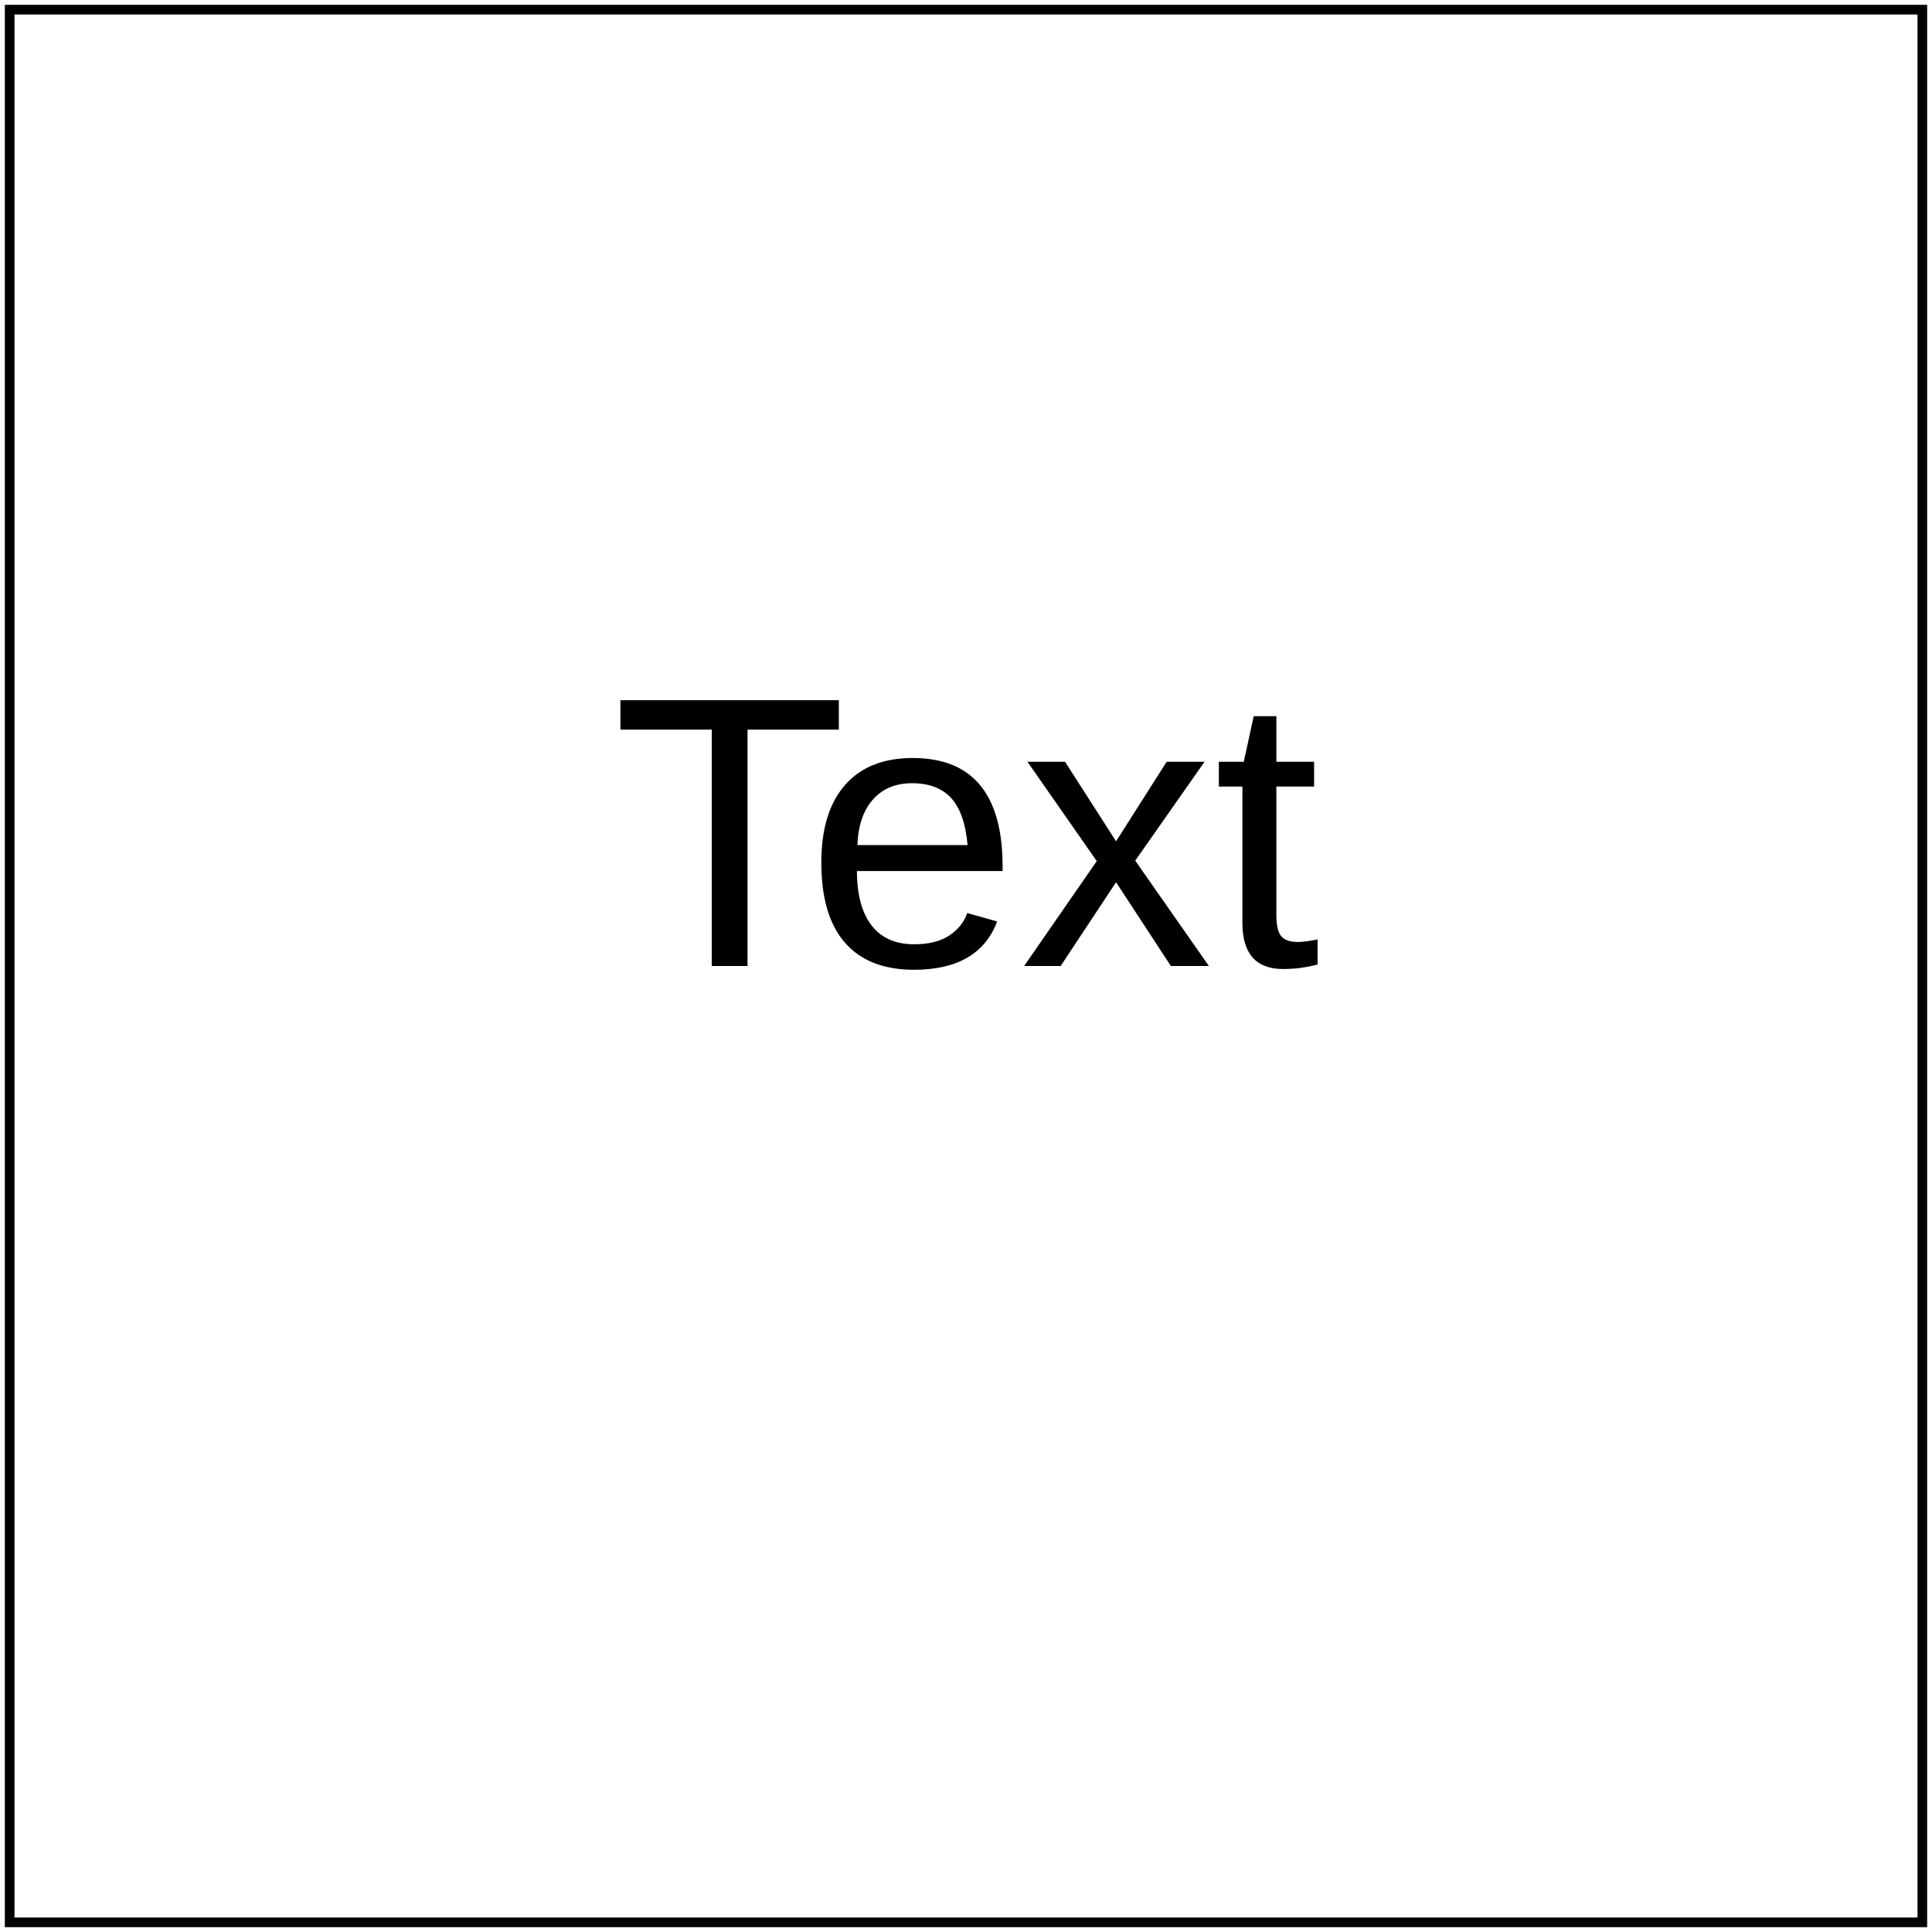
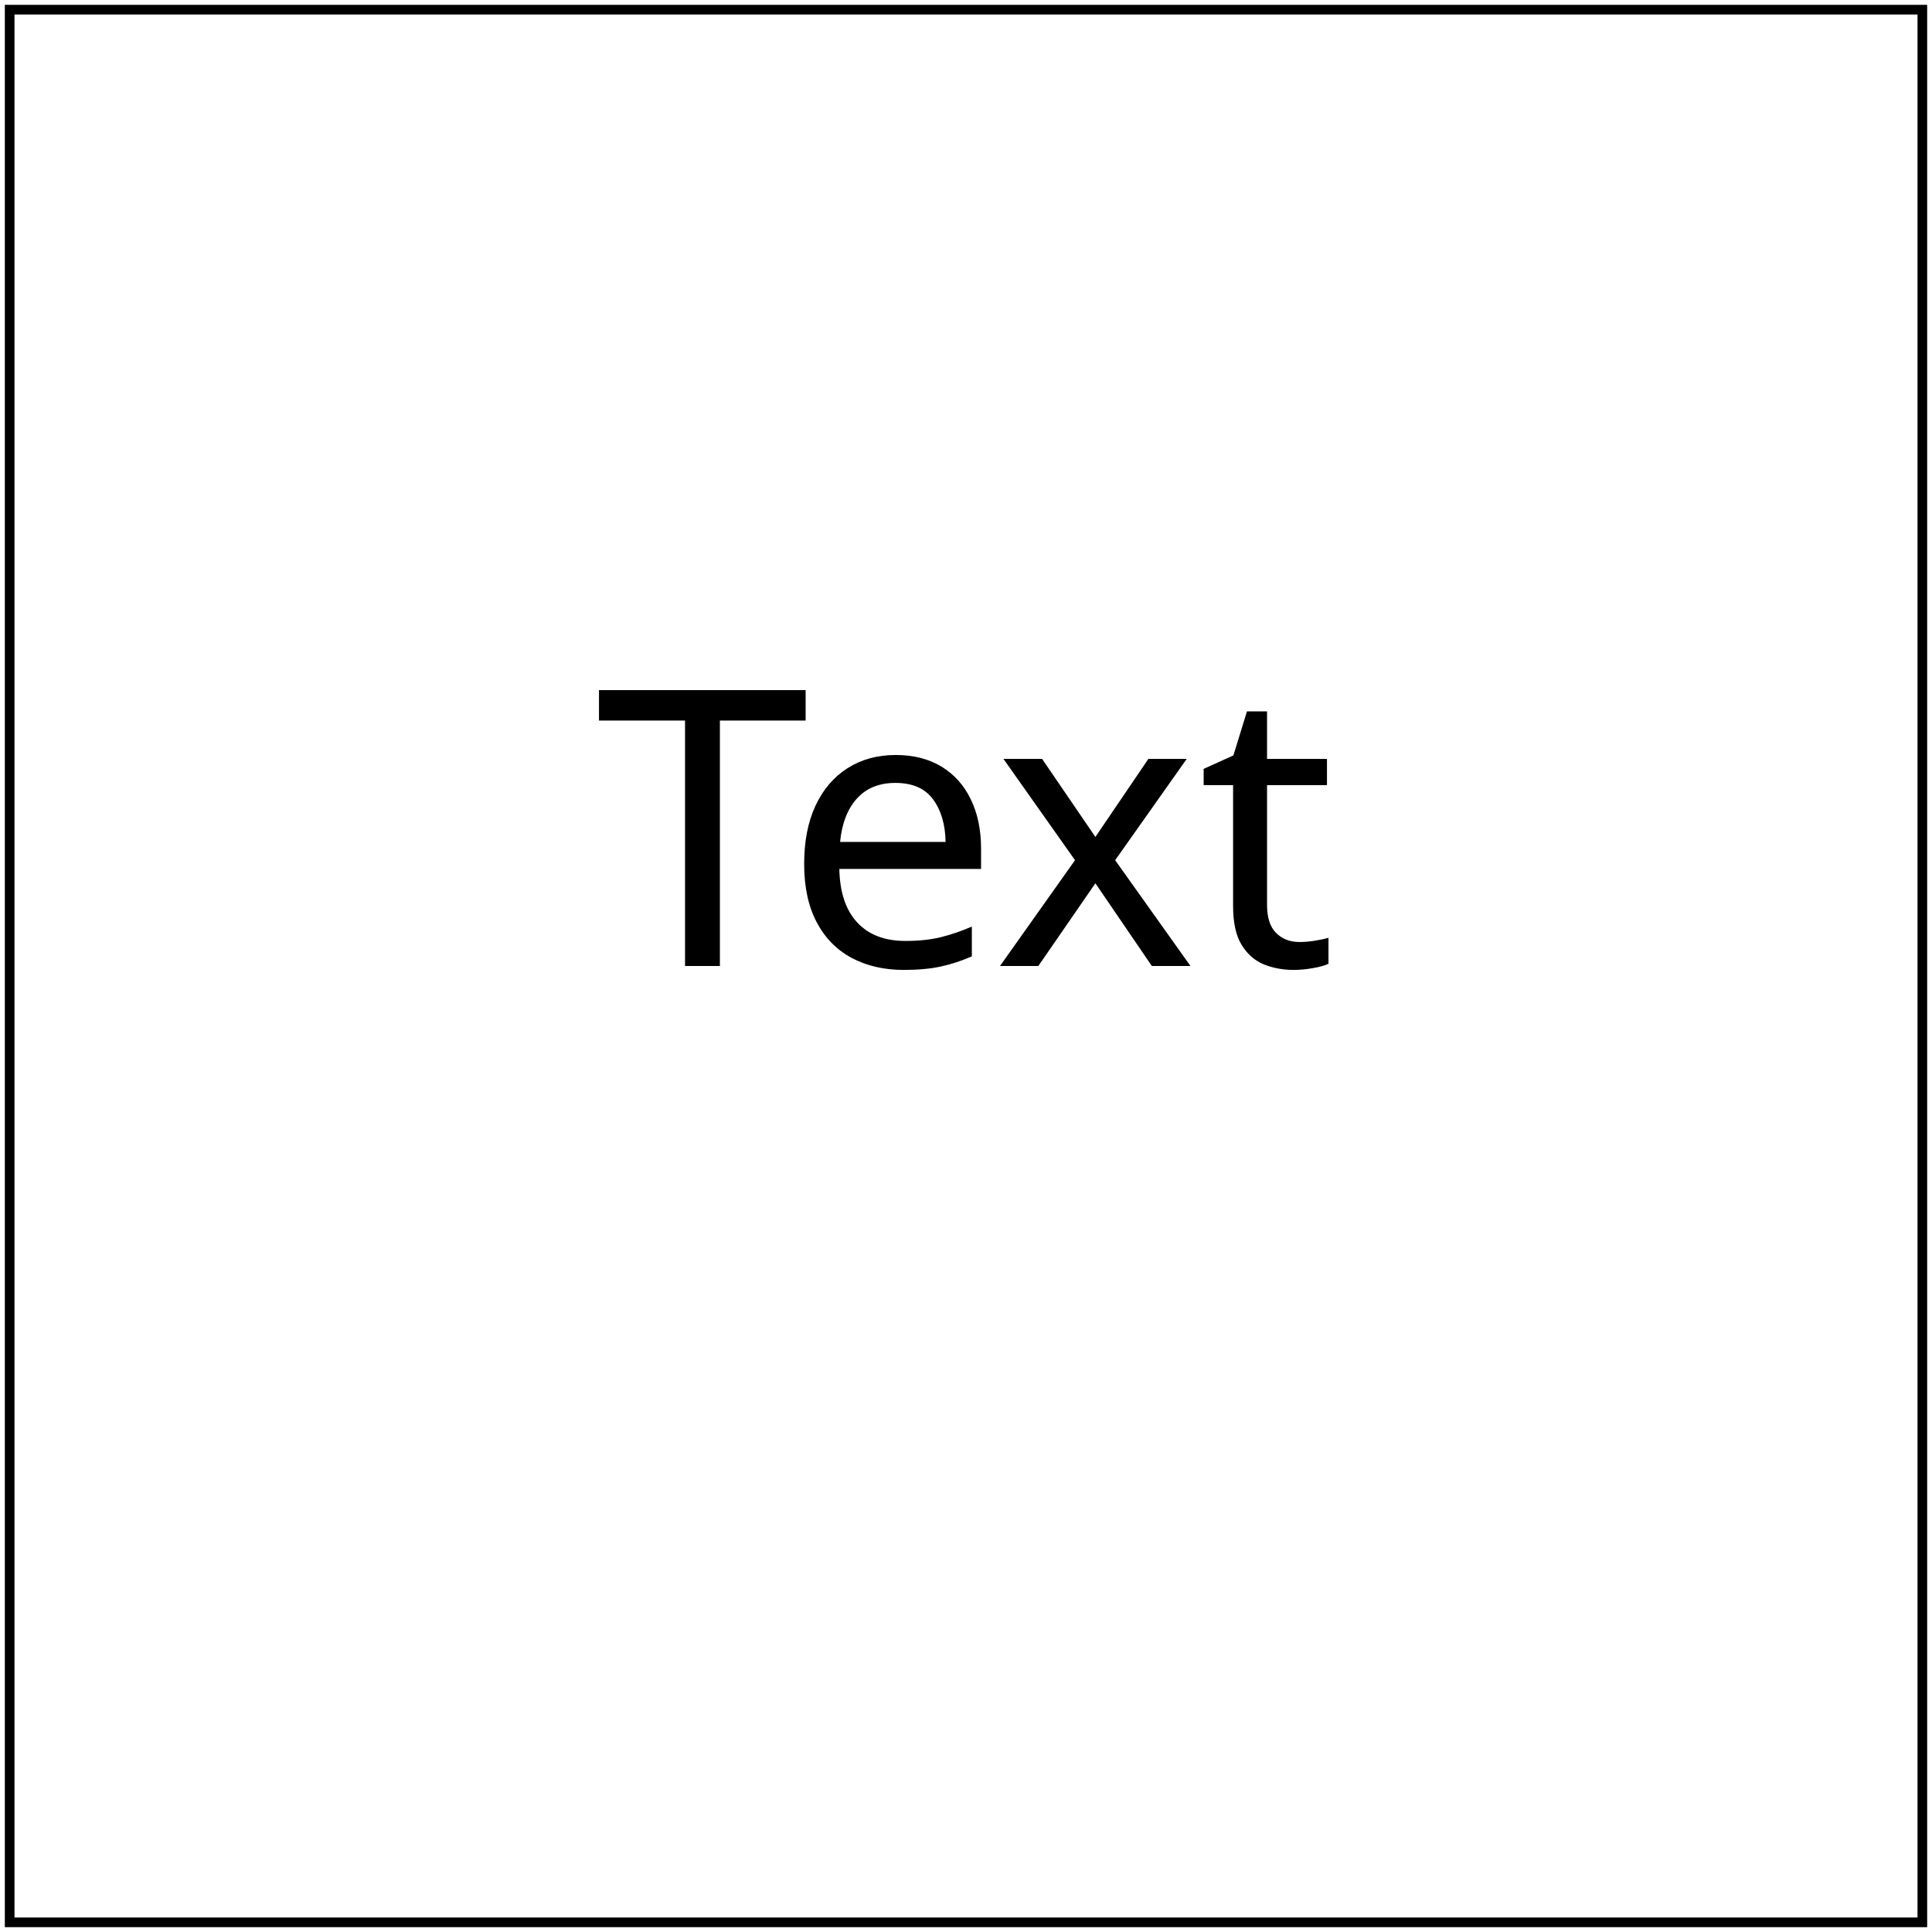
- <svg xmlns="http://www.w3.org/2000/svg" id="svg1" viewBox="0 0 200 200" font-family="Arial" font-size="40">
+ <svg xmlns="http://www.w3.org/2000/svg" id="svg1" viewBox="0 0 200 200" font-family="Noto Sans" font-size="40">
  <g id="g1" font-stretch="wider">
    <text id="text1" x="100" y="100" text-anchor="middle" font-stretch="inherit">Text</text>
  </g>
  <rect id="frame" x="1" y="1" width="198" height="198" fill="none" stroke="black" />
</svg>
